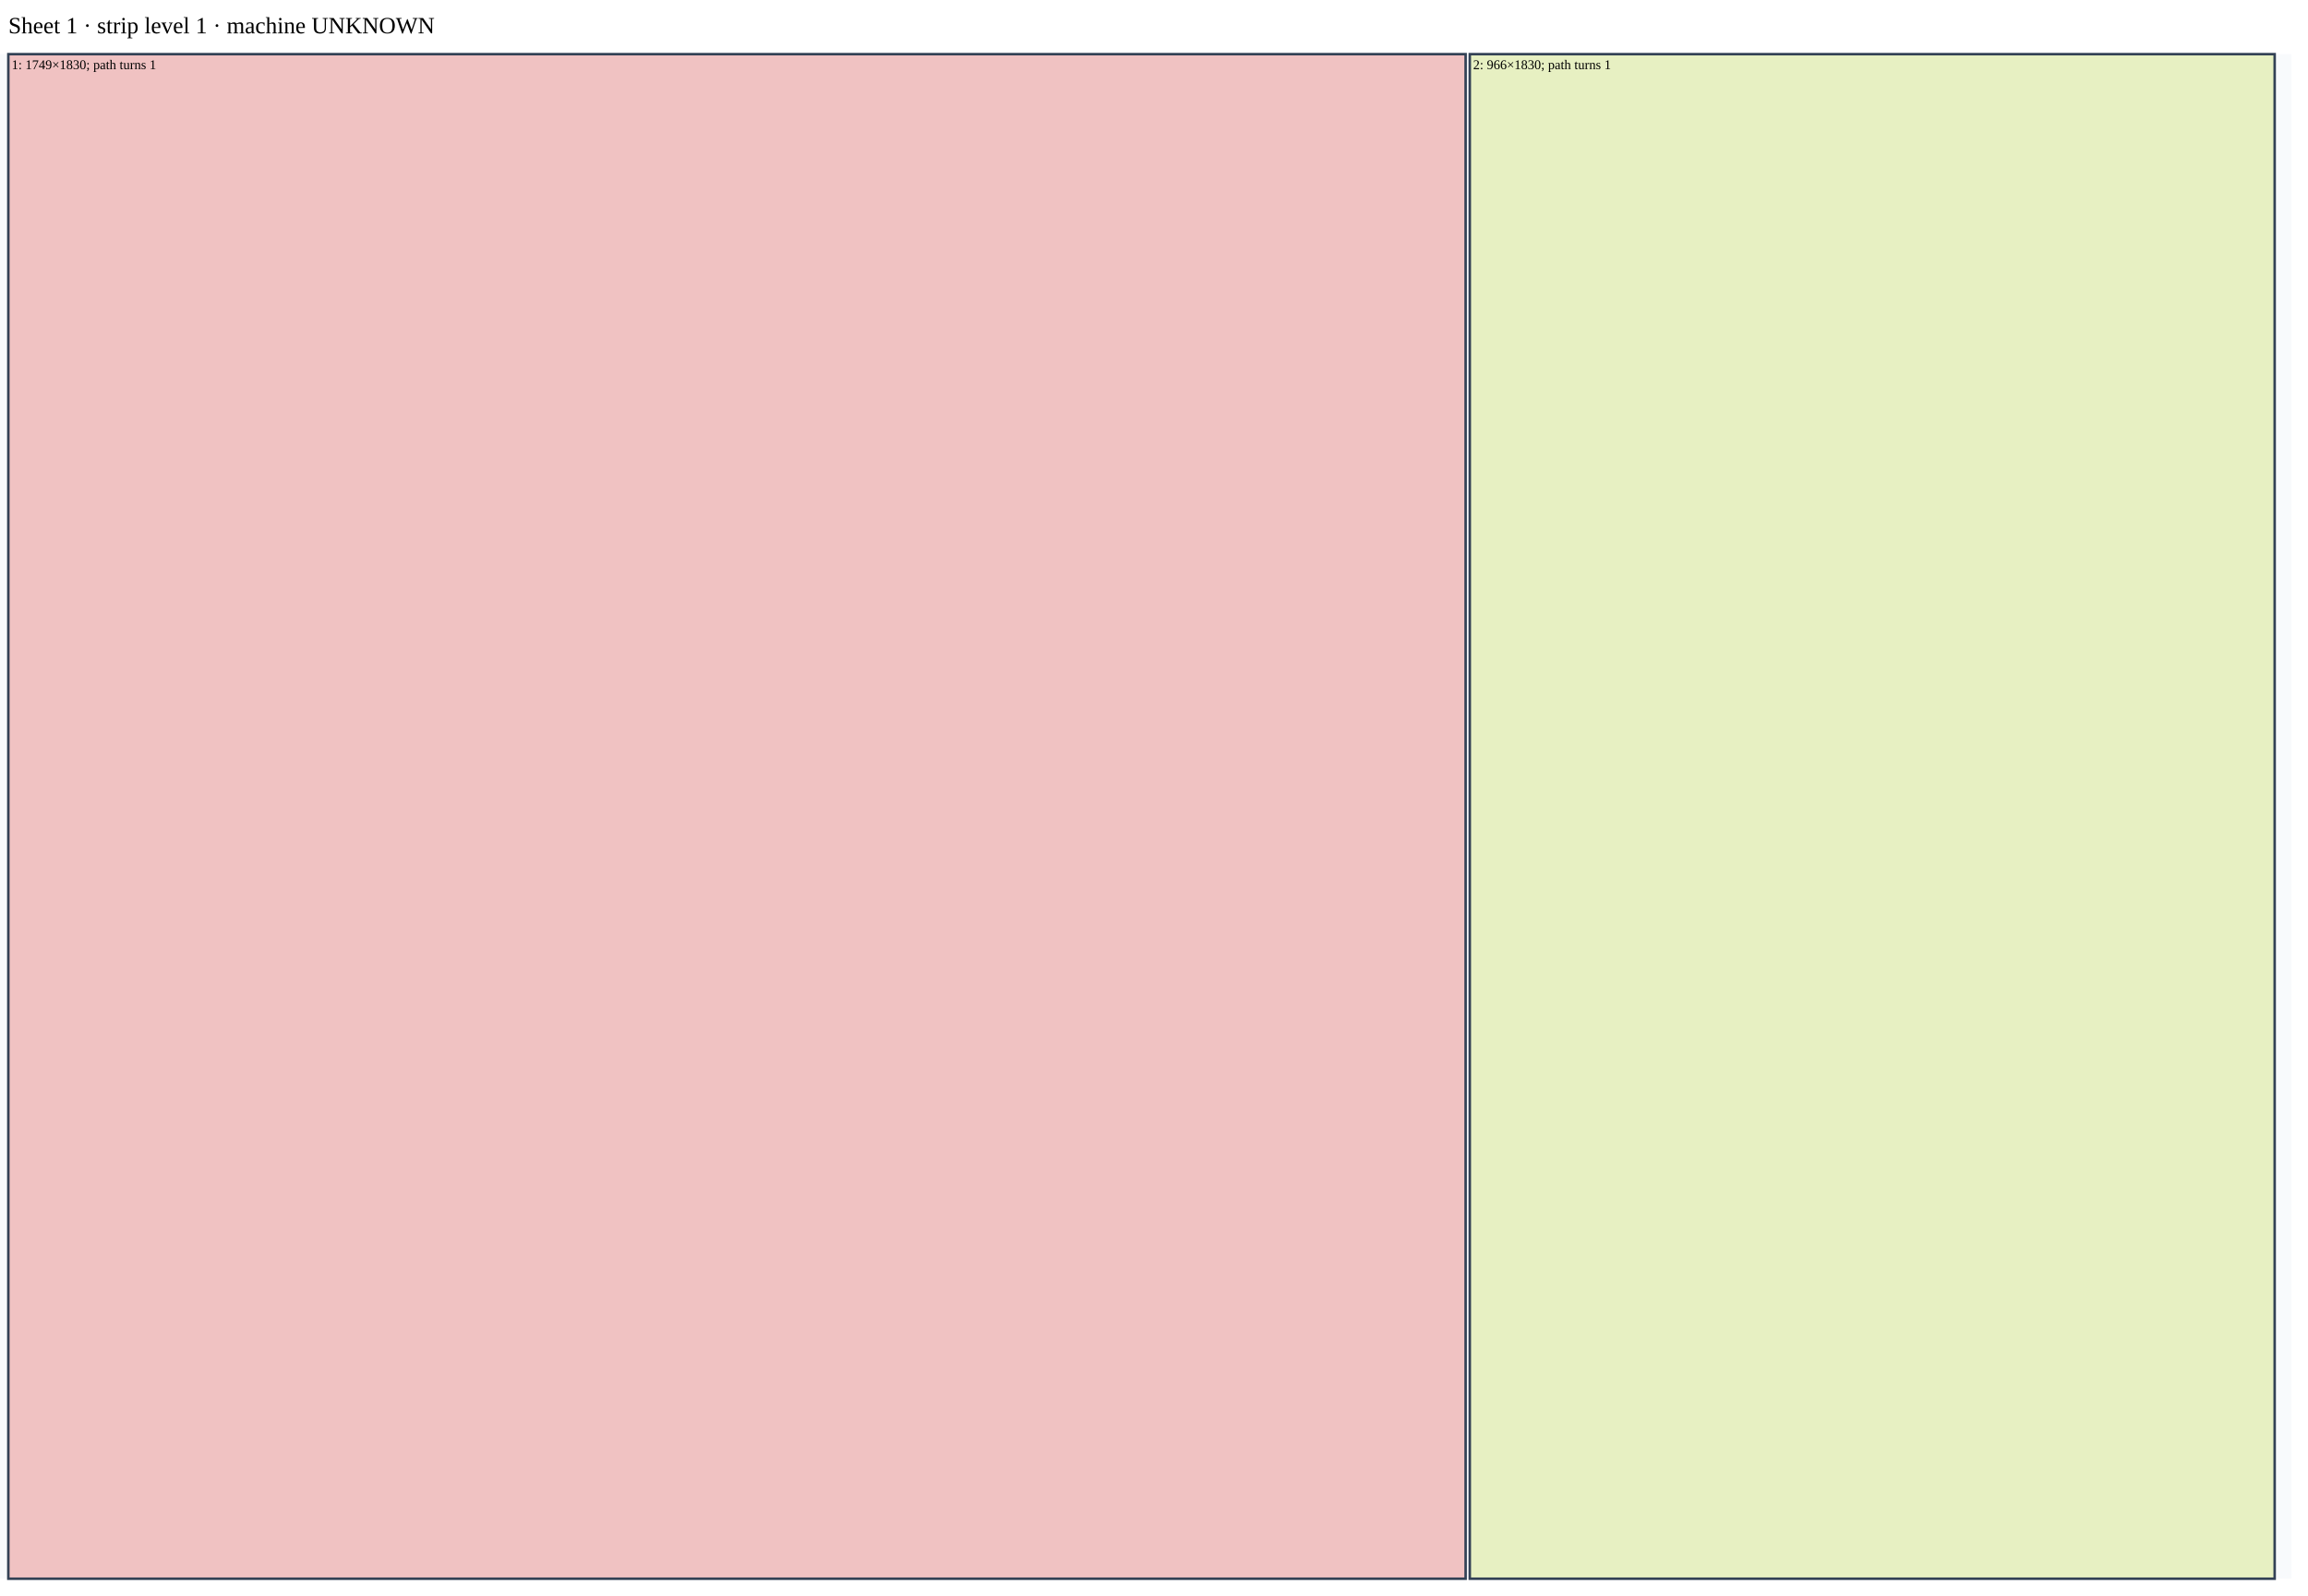
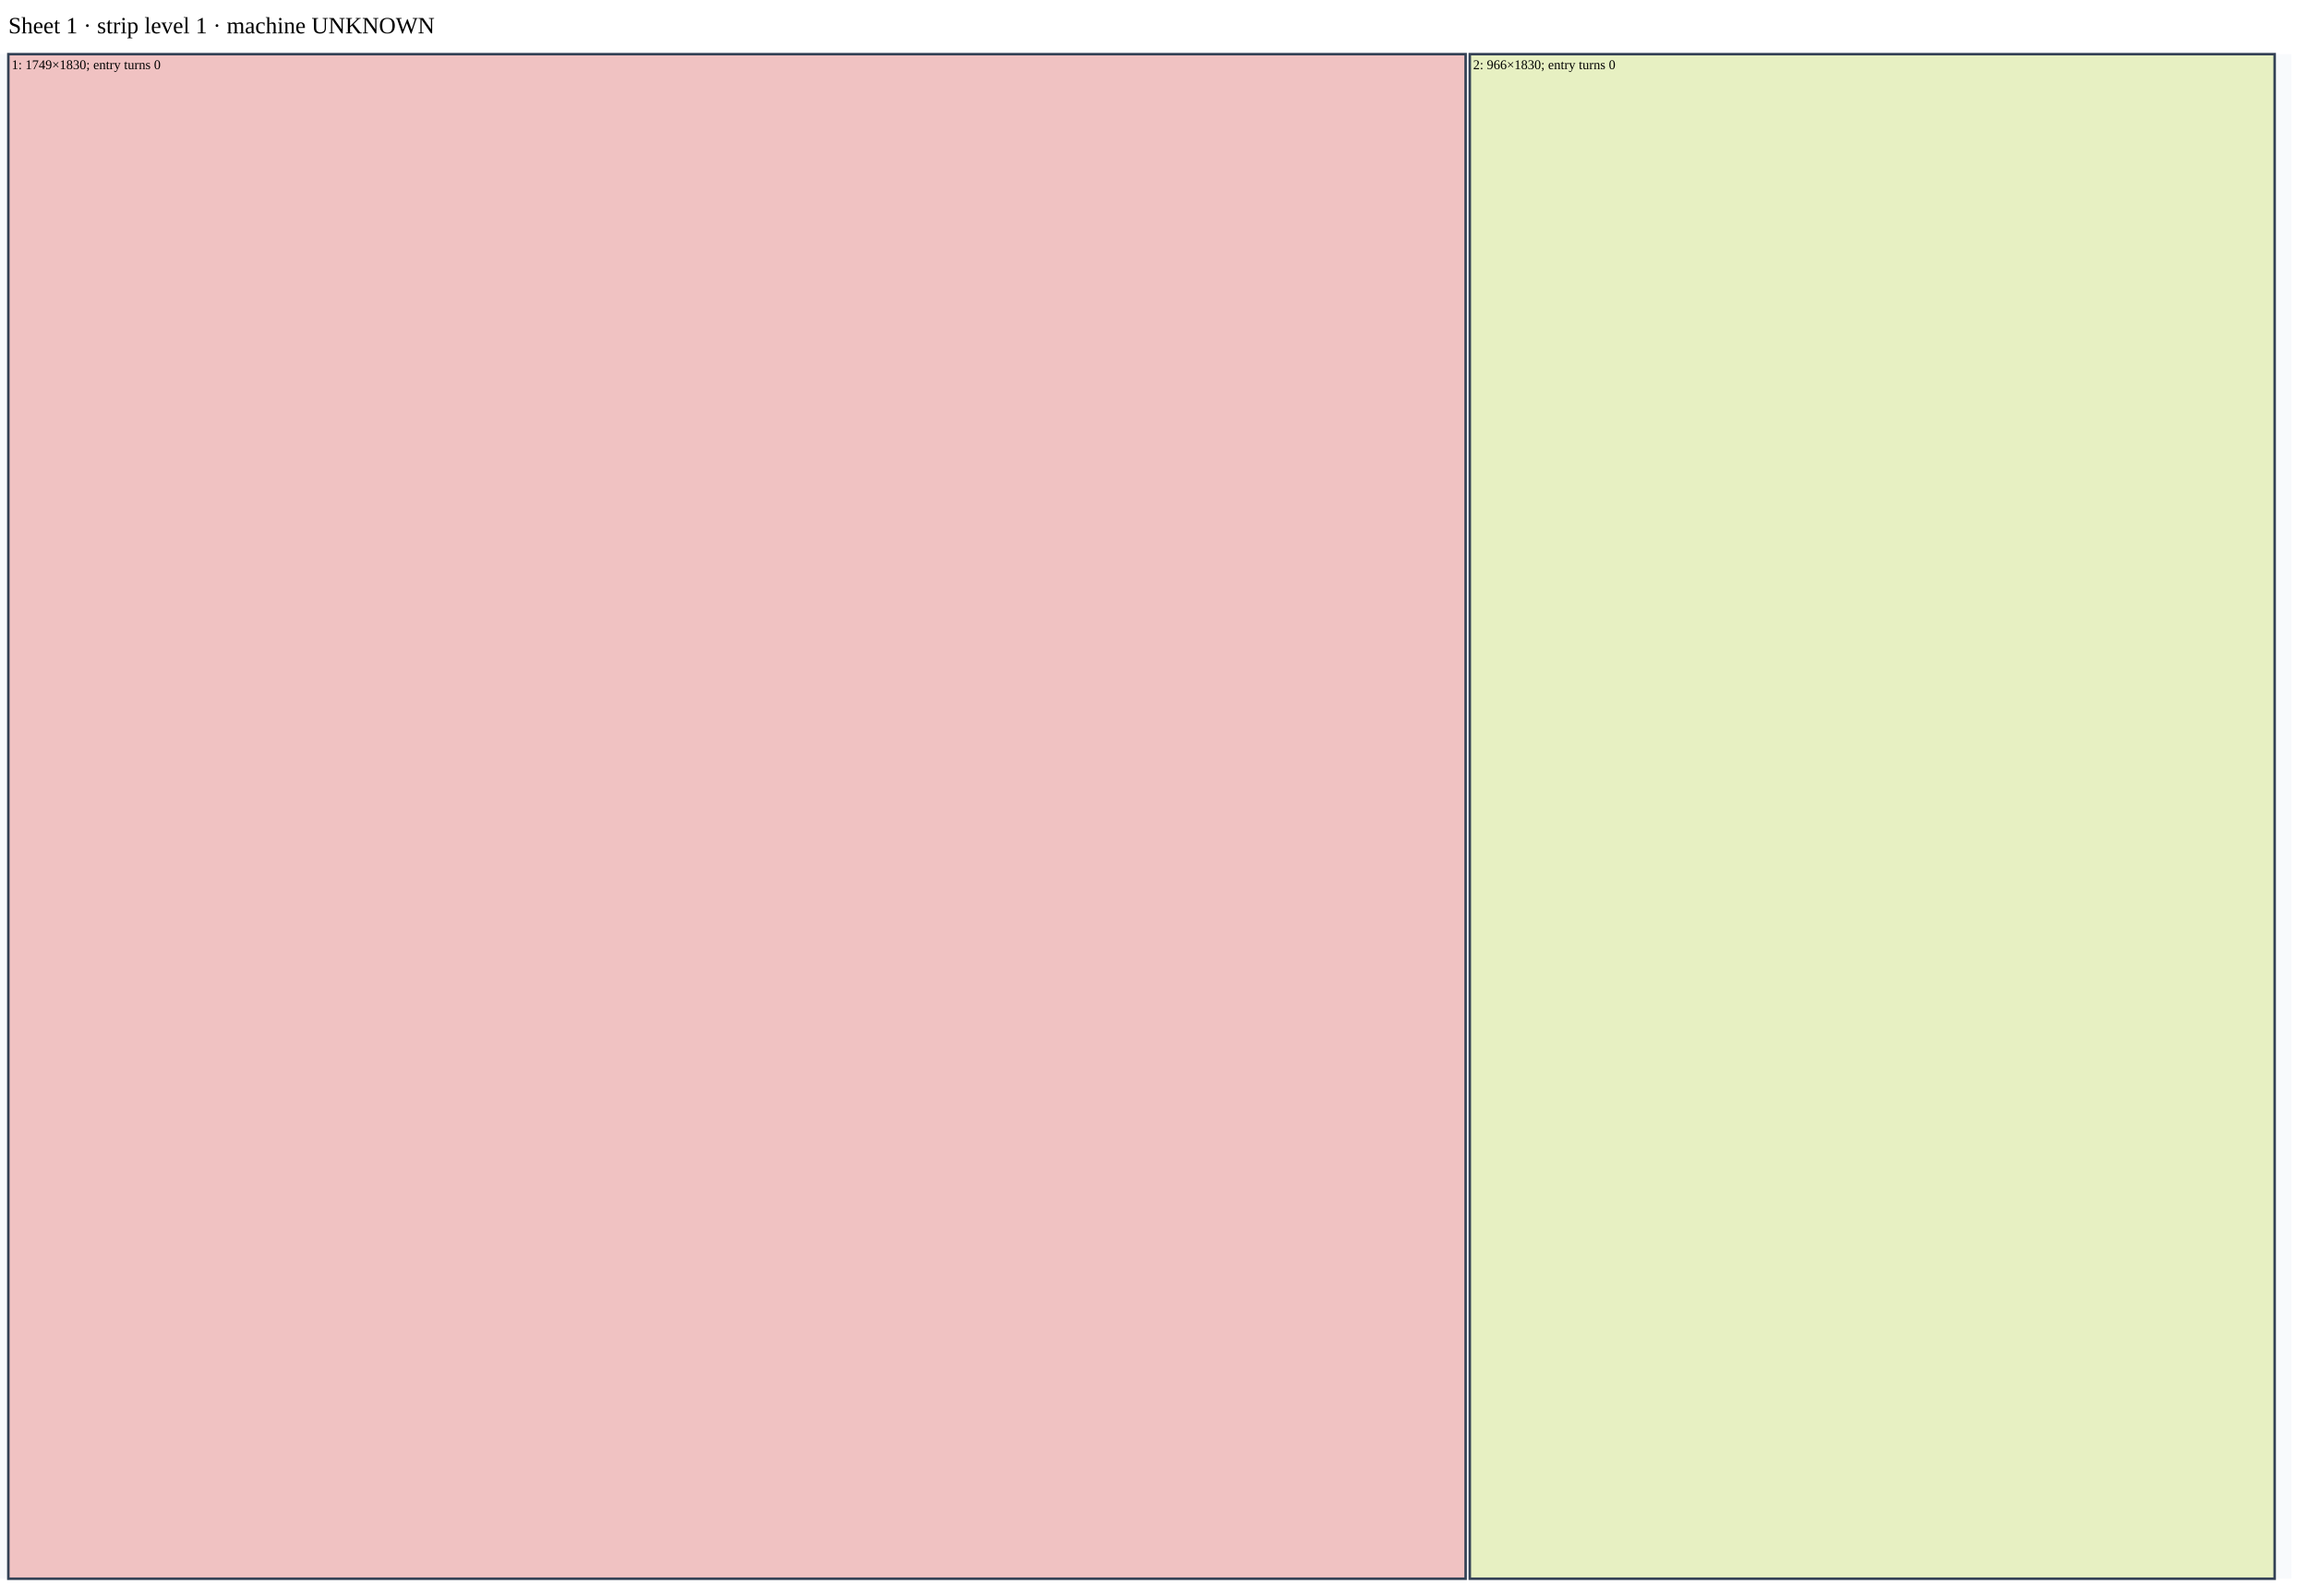
<svg xmlns="http://www.w3.org/2000/svg" viewBox="0 -65 2770 1915">
  <text x="10" y="-25" font-size="28">Sheet 1 · strip level 1 · machine UNKNOWN</text>
  <rect width="2750" height="1830" fill="#f8fafc" />
  <rect x="10" y="0" width="1749" height="1830" fill="hsl(0 60% 85%)" stroke="#334155" stroke-width="3" />
-   <text x="14" y="18" font-size="16">1: 1749×1830; path turns 1</text>
+   <text x="14" y="18" font-size="16">1: 1749×1830; entry turns 0</text>
  <rect x="1764" y="0" width="966" height="1830" fill="hsl(71 60% 85%)" stroke="#334155" stroke-width="3" />
-   <text x="1768" y="18" font-size="16">2: 966×1830; path turns 1</text>
+   <text x="1768" y="18" font-size="16">2: 966×1830; entry turns 0</text>
</svg>
